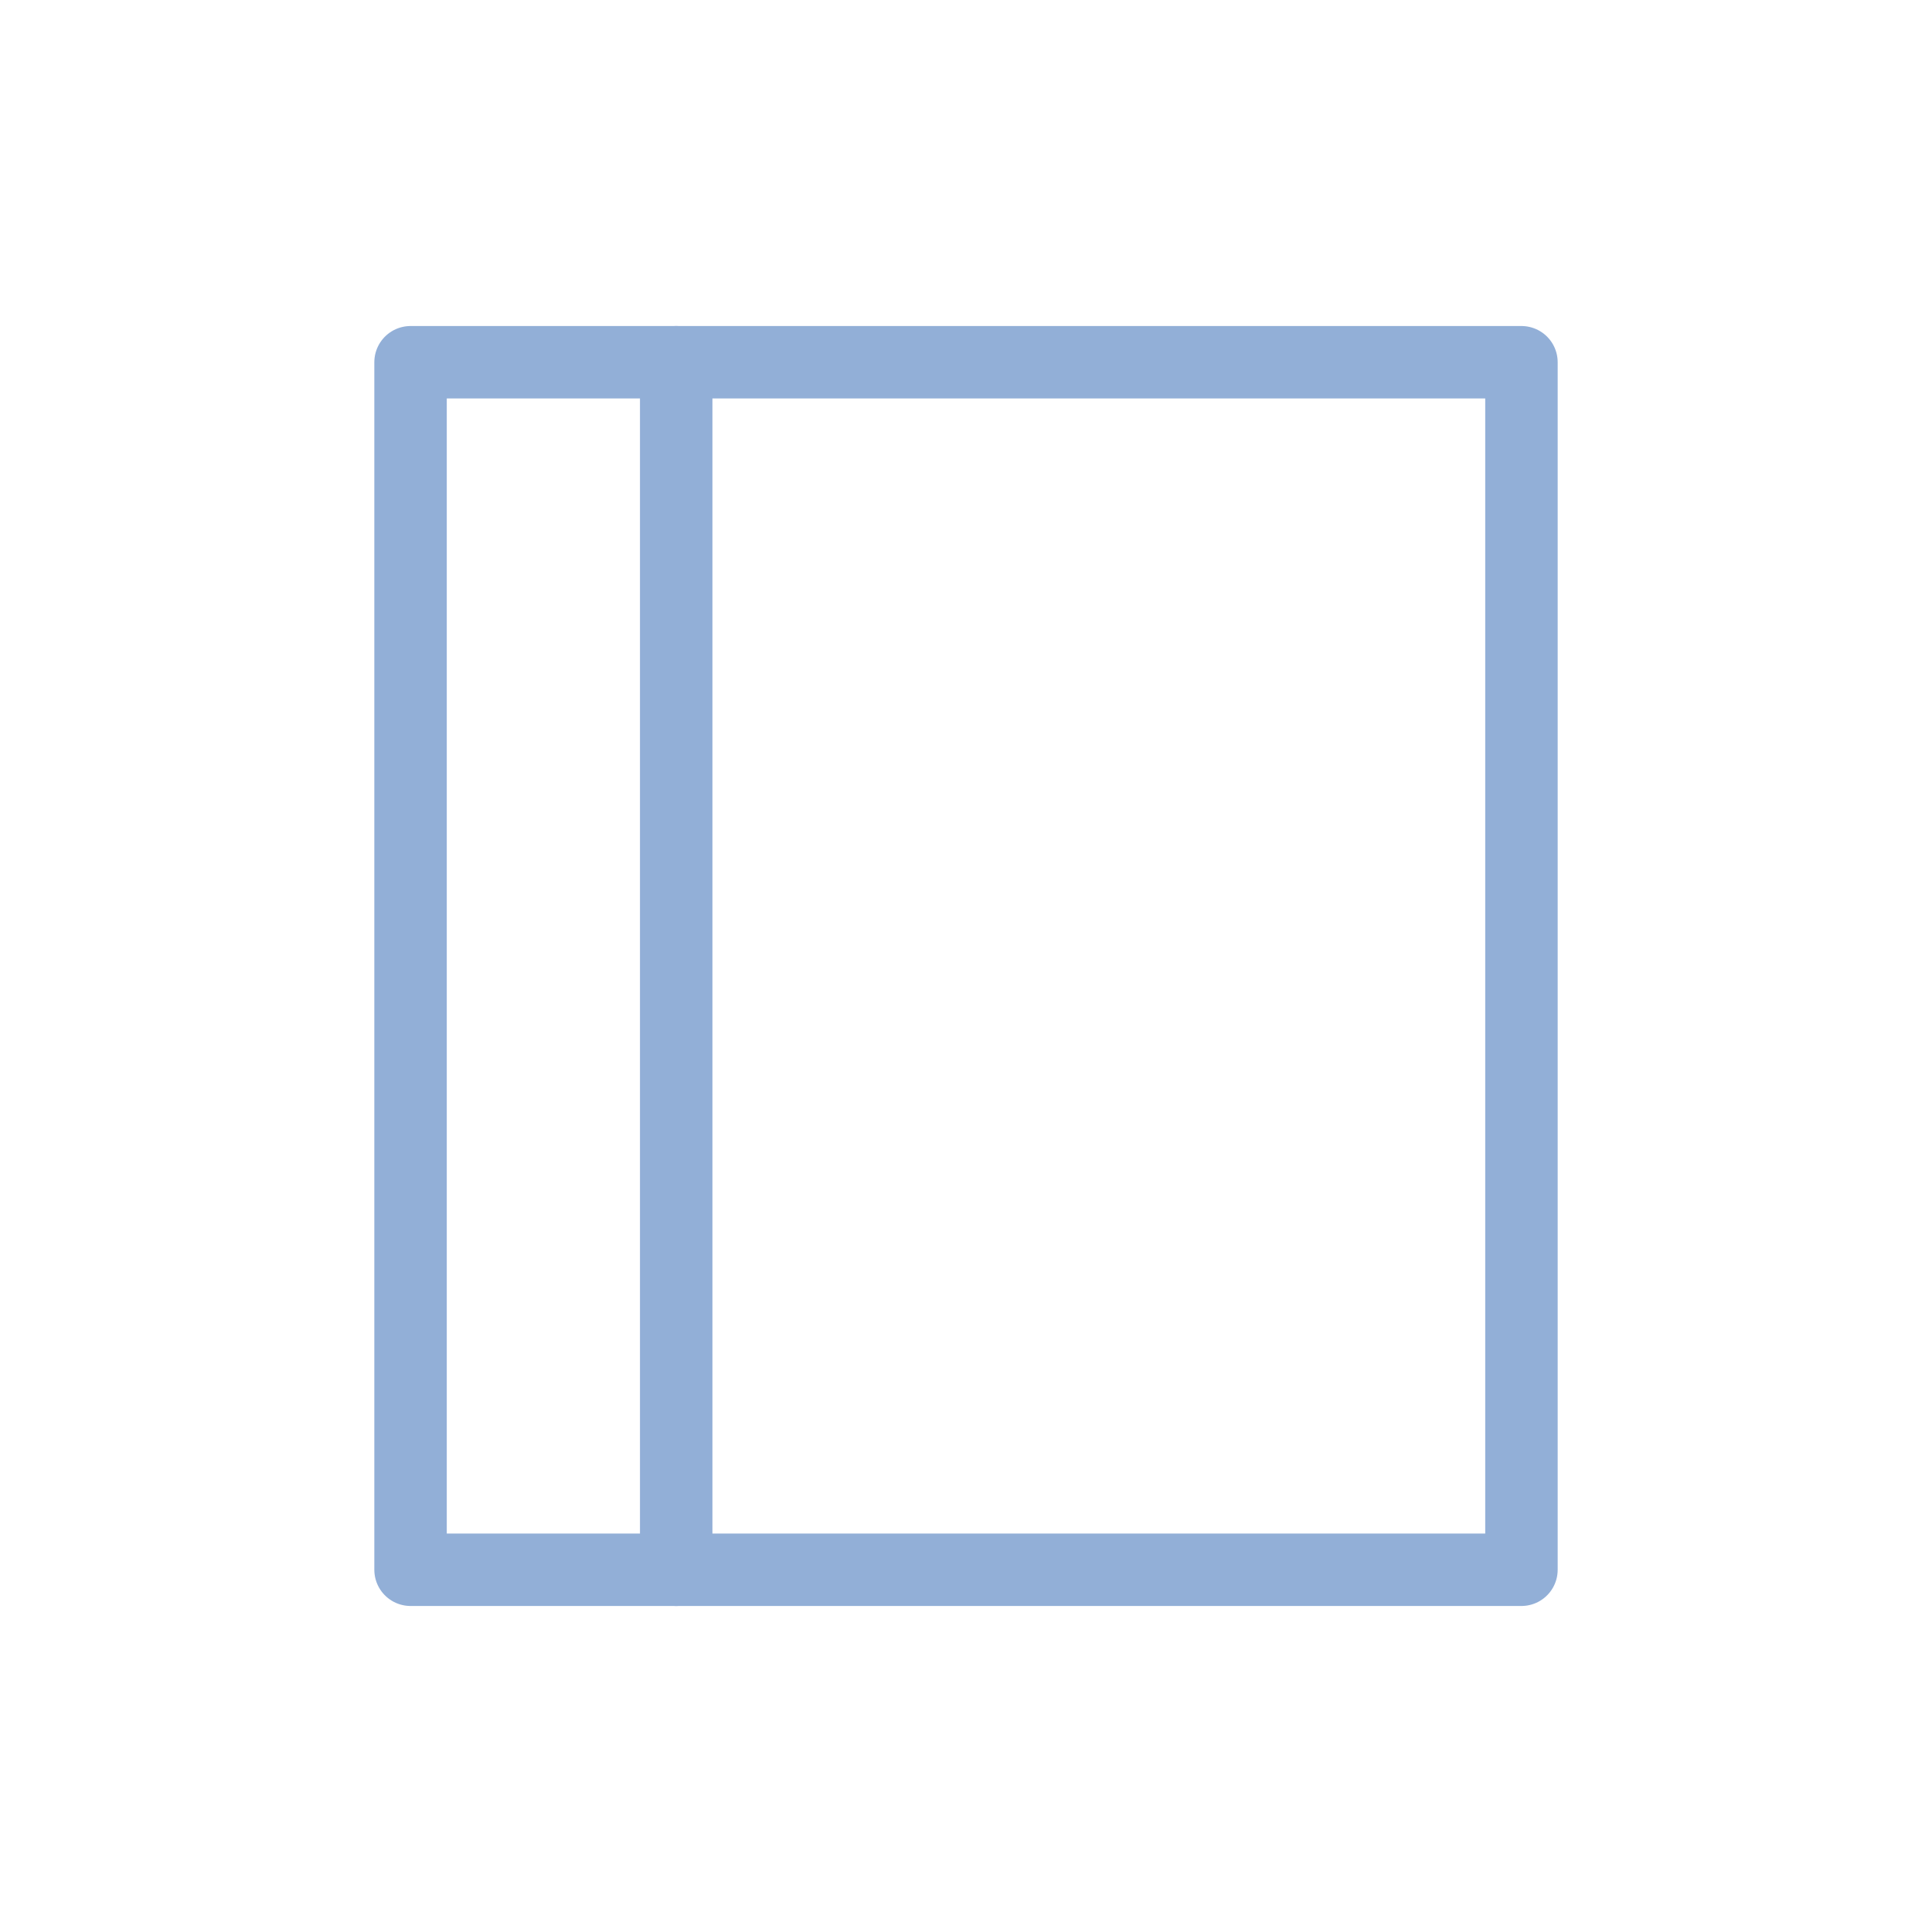
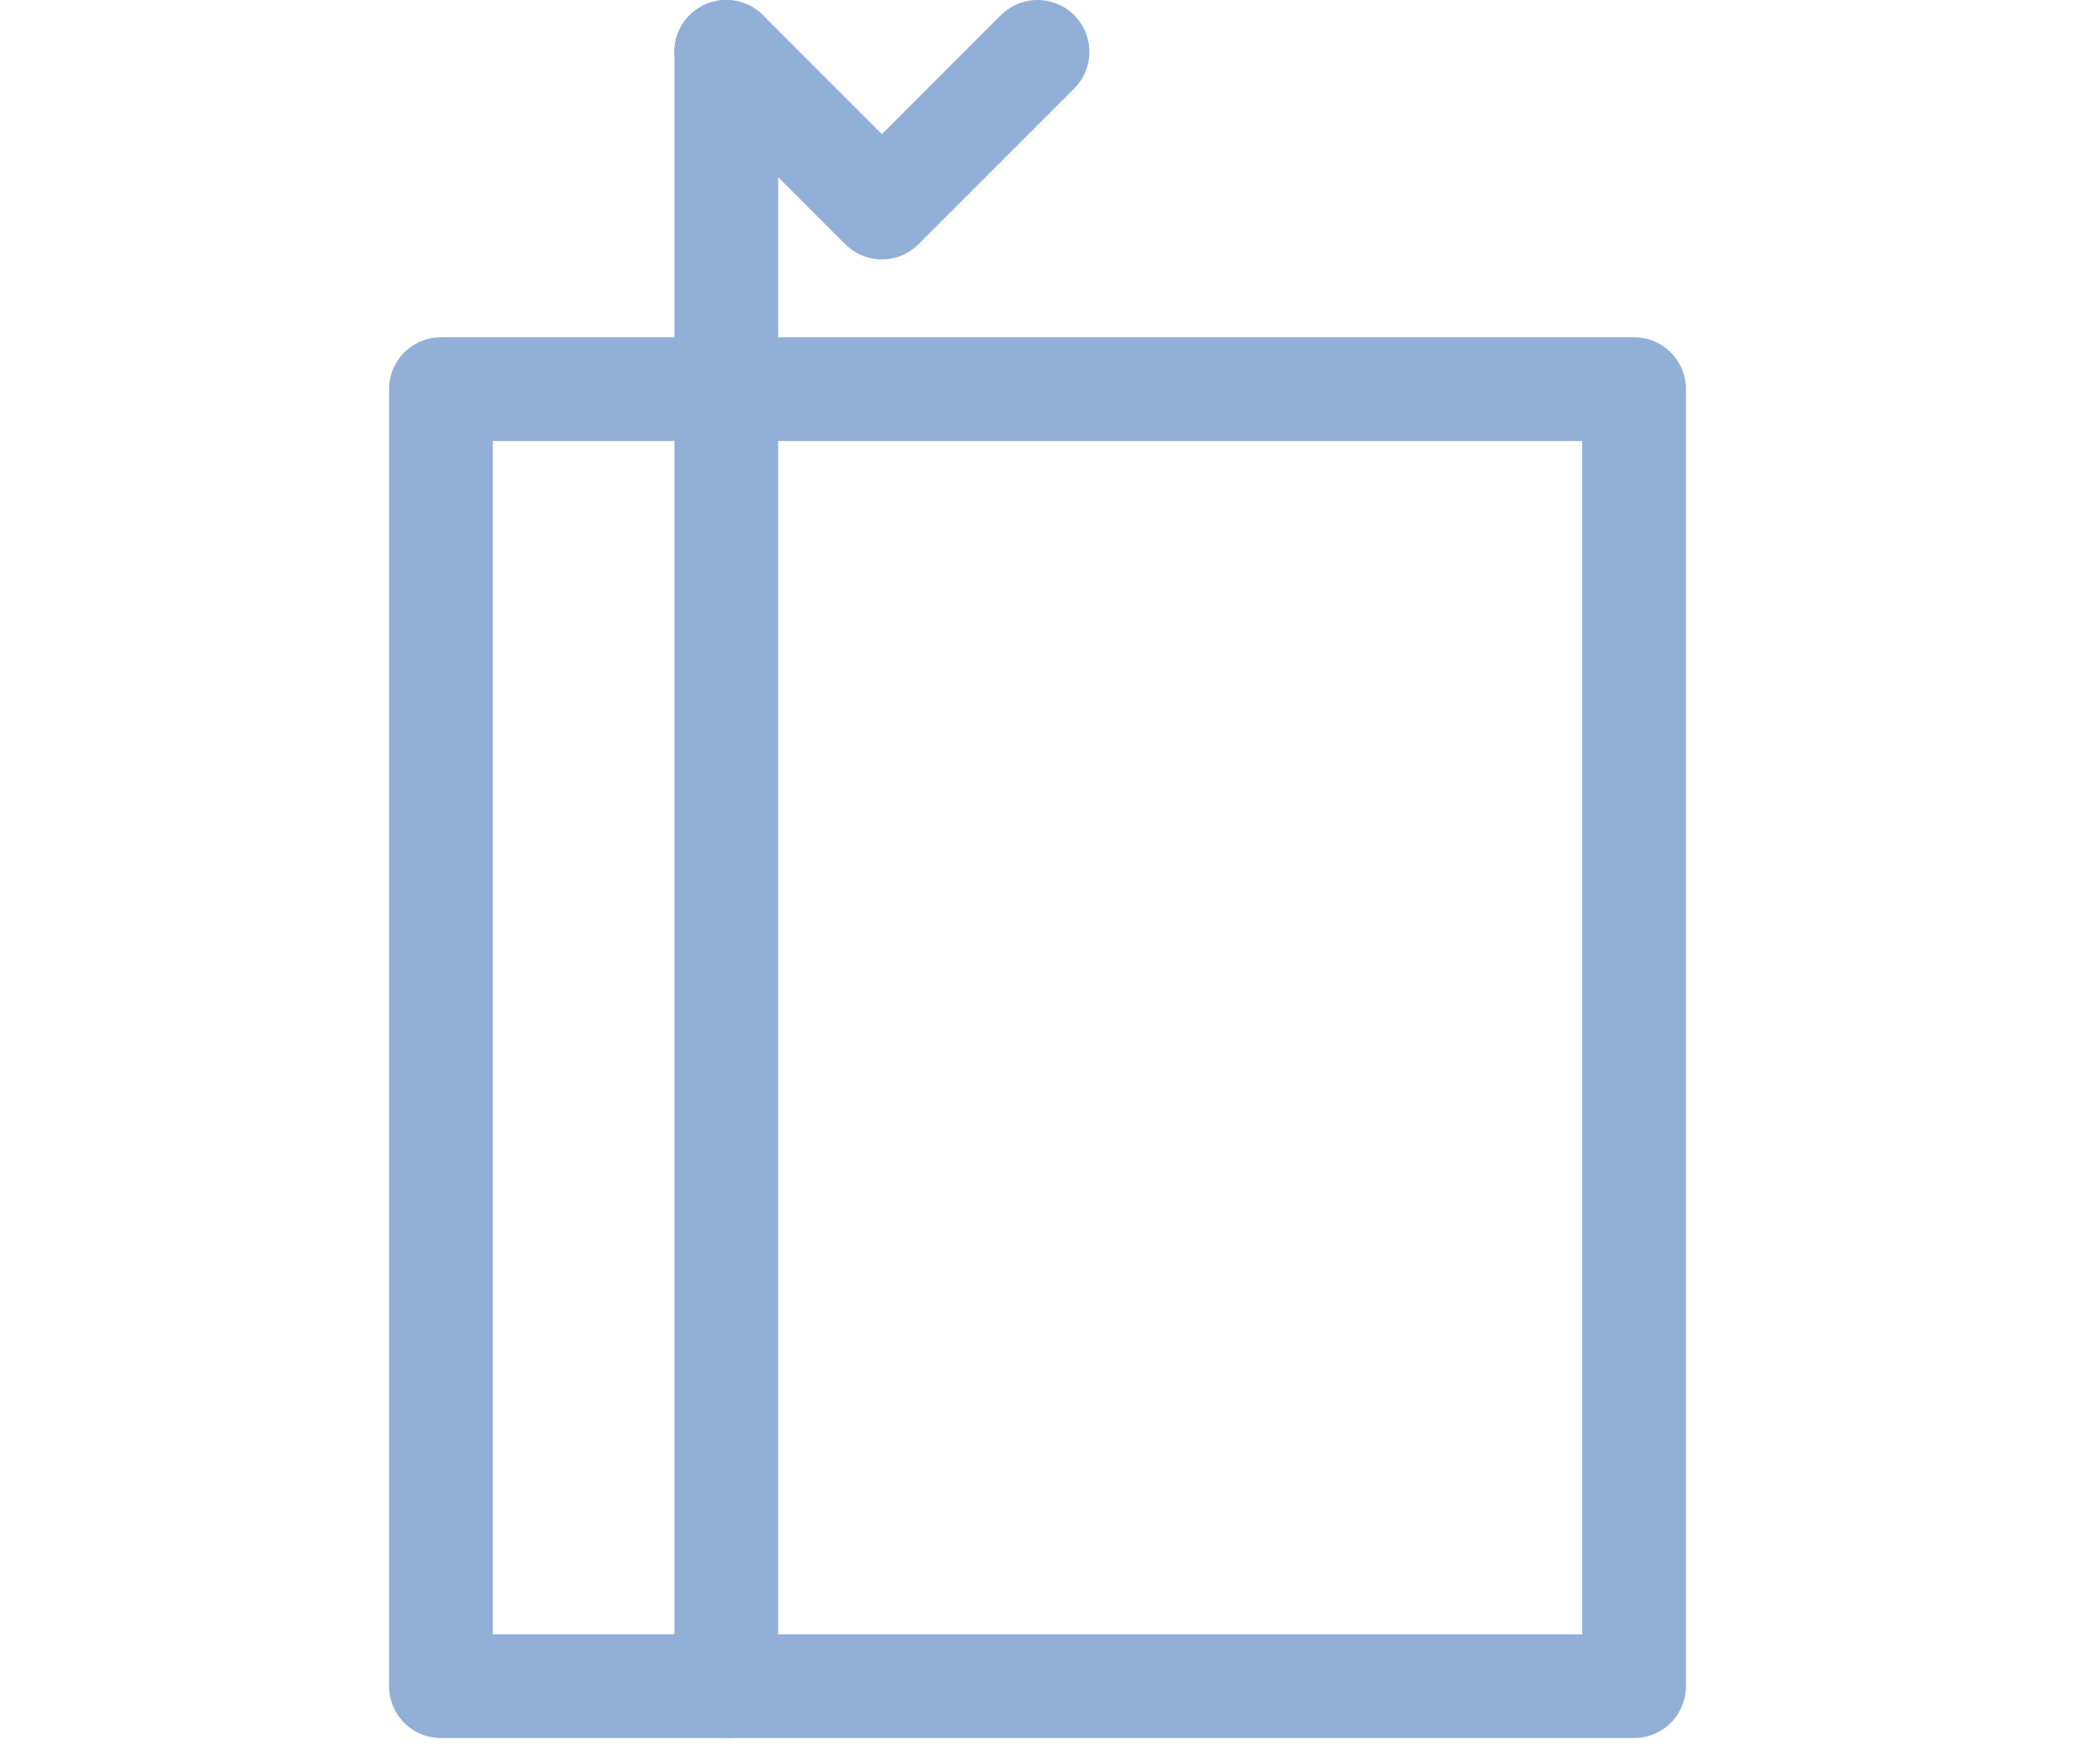
- <svg xmlns="http://www.w3.org/2000/svg" width="160" height="160" viewBox="0 0 160 160" fill="none" stroke="#92afd7" stroke-width="6" stroke-linecap="round" stroke-linejoin="round">
+ <svg xmlns="http://www.w3.org/2000/svg" width="160" height="136" viewBox="0 0 160 136" fill="none" stroke="#92afd7" stroke-width="8" stroke-linecap="round" stroke-linejoin="round">
  <path d="M34 30 H126 V130 H34 Z" />
  <path d="M56 30 V130" />
+   <path d="M56 30 V4" />
+   <path d="M56 4 L68 16 L80 4" />
</svg>
